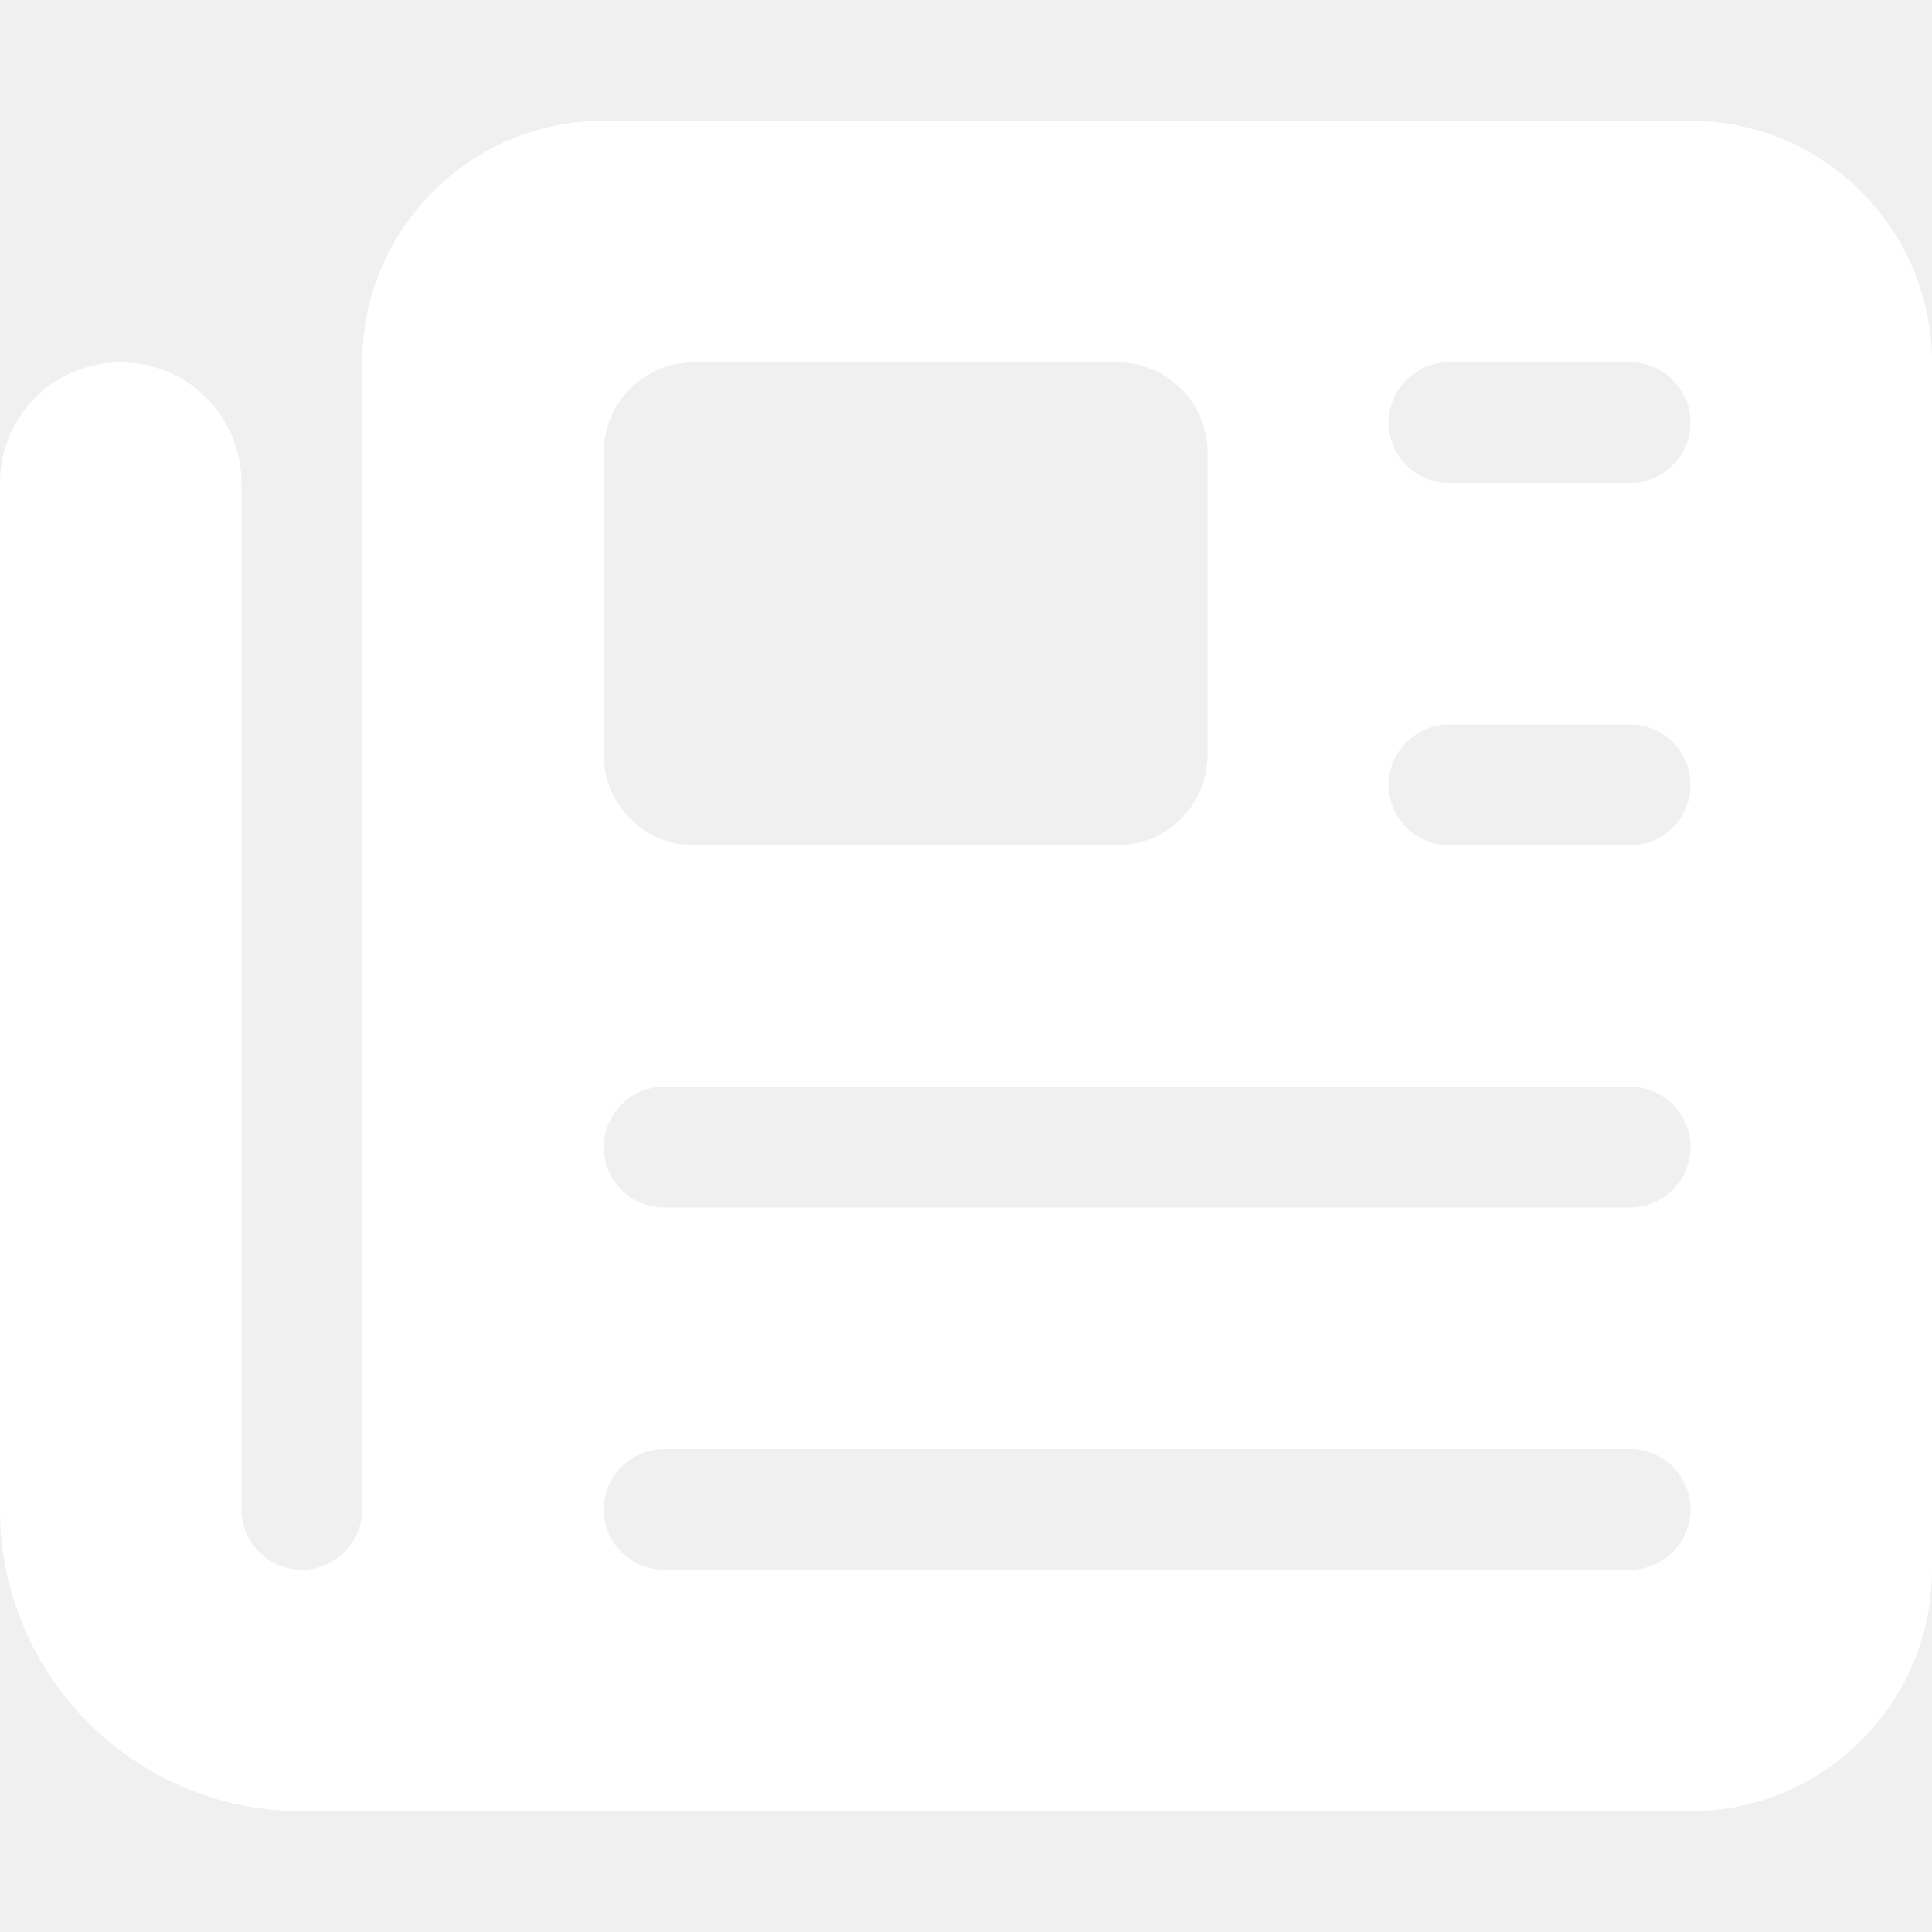
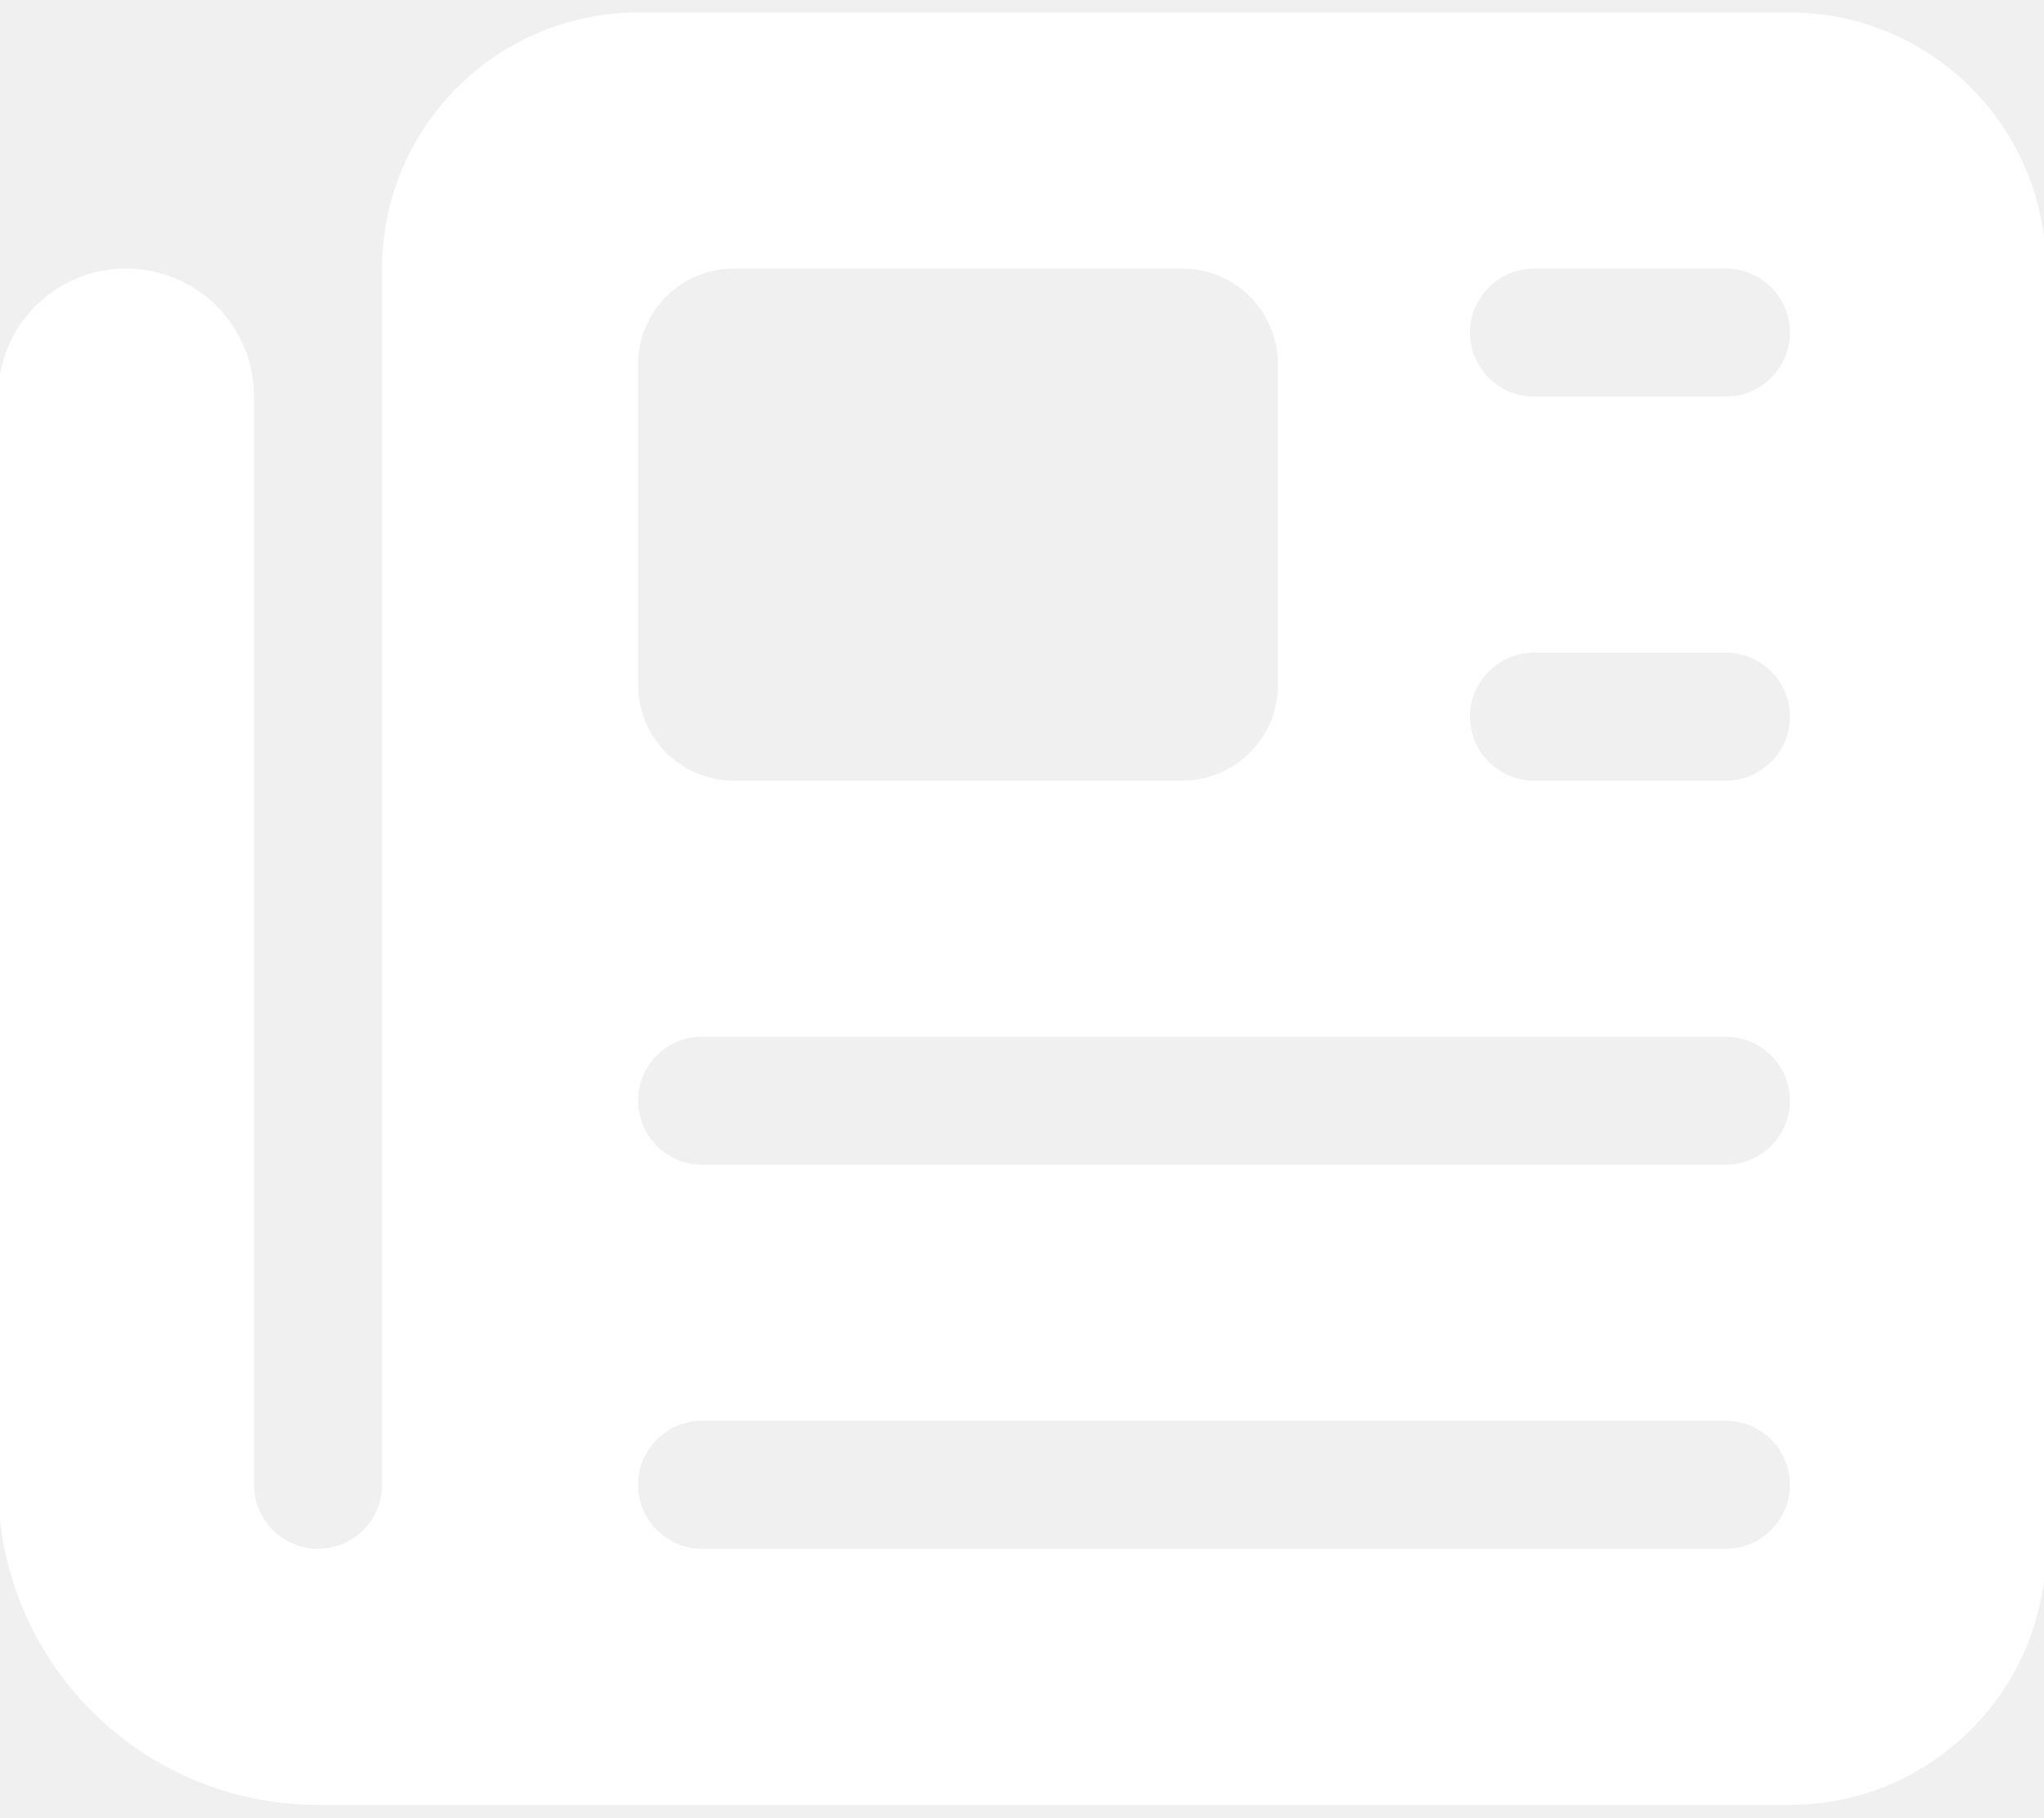
- <svg xmlns="http://www.w3.org/2000/svg" viewBox="0 0 512 512" version="1.1" id="svg4">
+ <svg xmlns="http://www.w3.org/2000/svg" viewBox="0 0 576 512" version="1.1" id="svg4" width="576" height="512">
  <defs id="defs8" />
-   <path d="M96 96c0-35.3 28.7-64 64-64H448c35.3 0 64 28.7 64 64V416c0 35.3-28.7 64-64 64H80c-44.2 0-80-35.8-80-80V128c0-17.7 14.3-32 32-32s32 14.3 32 32V400c0 8.8 7.2 16 16 16s16-7.2 16-16V96zm64 24v80c0 13.3 10.7 24 24 24H296c13.3 0 24-10.7 24-24V120c0-13.3-10.7-24-24-24H184c-13.3 0-24 10.7-24 24zm208-8c0 8.8 7.2 16 16 16h48c8.8 0 16-7.2 16-16s-7.2-16-16-16H384c-8.8 0-16 7.2-16 16zm0 96c0 8.8 7.2 16 16 16h48c8.8 0 16-7.2 16-16s-7.2-16-16-16H384c-8.8 0-16 7.2-16 16zM160 304c0 8.8 7.2 16 16 16H432c8.8 0 16-7.2 16-16s-7.2-16-16-16H176c-8.8 0-16 7.2-16 16zm0 96c0 8.8 7.2 16 16 16H432c8.8 0 16-7.2 16-16s-7.2-16-16-16H176c-8.8 0-16 7.2-16 16z" id="path2" style="fill:#ffffff" />
+   <path d="m 107.661,75.661 c 0,-39.787 32.348,-72.136 72.136,-72.136 h 324.61 c 39.787,0 72.136,32.348 72.136,72.136 V 436.339 c 0,39.787 -32.348,72.136 -72.136,72.136 H 89.627 c -49.819,0 -90.169,-40.351 -90.169,-90.169 V 111.729 c 0,-19.95 16.118,-36.068 36.068,-36.068 19.95,0 36.068,16.118 36.068,36.068 v 306.576 c 0,9.919 8.115,18.034 18.034,18.034 9.919,0 18.034,-8.115 18.034,-18.034 z m 72.136,27.051 v 90.169 c 0,14.991 12.06,27.051 27.051,27.051 h 126.237 c 14.991,0 27.051,-12.06 27.051,-27.051 v -90.169 c 0,-14.991 -12.06,-27.051 -27.051,-27.051 H 206.847 c -14.991,0 -27.051,12.06 -27.051,27.051 z M 414.237,93.695 c 0,9.919 8.115,18.034 18.034,18.034 h 54.102 c 9.919,0 18.034,-8.115 18.034,-18.034 0,-9.919 -8.115,-18.034 -18.034,-18.034 h -54.102 c -9.919,0 -18.034,8.115 -18.034,18.034 z m 0,108.203 c 0,9.919 8.115,18.034 18.034,18.034 h 54.102 c 9.919,0 18.034,-8.115 18.034,-18.034 0,-9.919 -8.115,-18.034 -18.034,-18.034 h -54.102 c -9.919,0 -18.034,8.115 -18.034,18.034 z M 179.797,310.102 c 0,9.919 8.115,18.034 18.034,18.034 H 486.373 c 9.919,0 18.034,-8.115 18.034,-18.034 0,-9.919 -8.115,-18.034 -18.034,-18.034 H 197.831 c -9.919,0 -18.034,8.115 -18.034,18.034 z m 0,108.203 c 0,9.919 8.115,18.034 18.034,18.034 H 486.373 c 9.919,0 18.034,-8.115 18.034,-18.034 0,-9.919 -8.115,-18.034 -18.034,-18.034 H 197.831 c -9.919,0 -18.034,8.115 -18.034,18.034 z" id="path2" style="fill:#ffffff;stroke-width:1.127" />
</svg>
